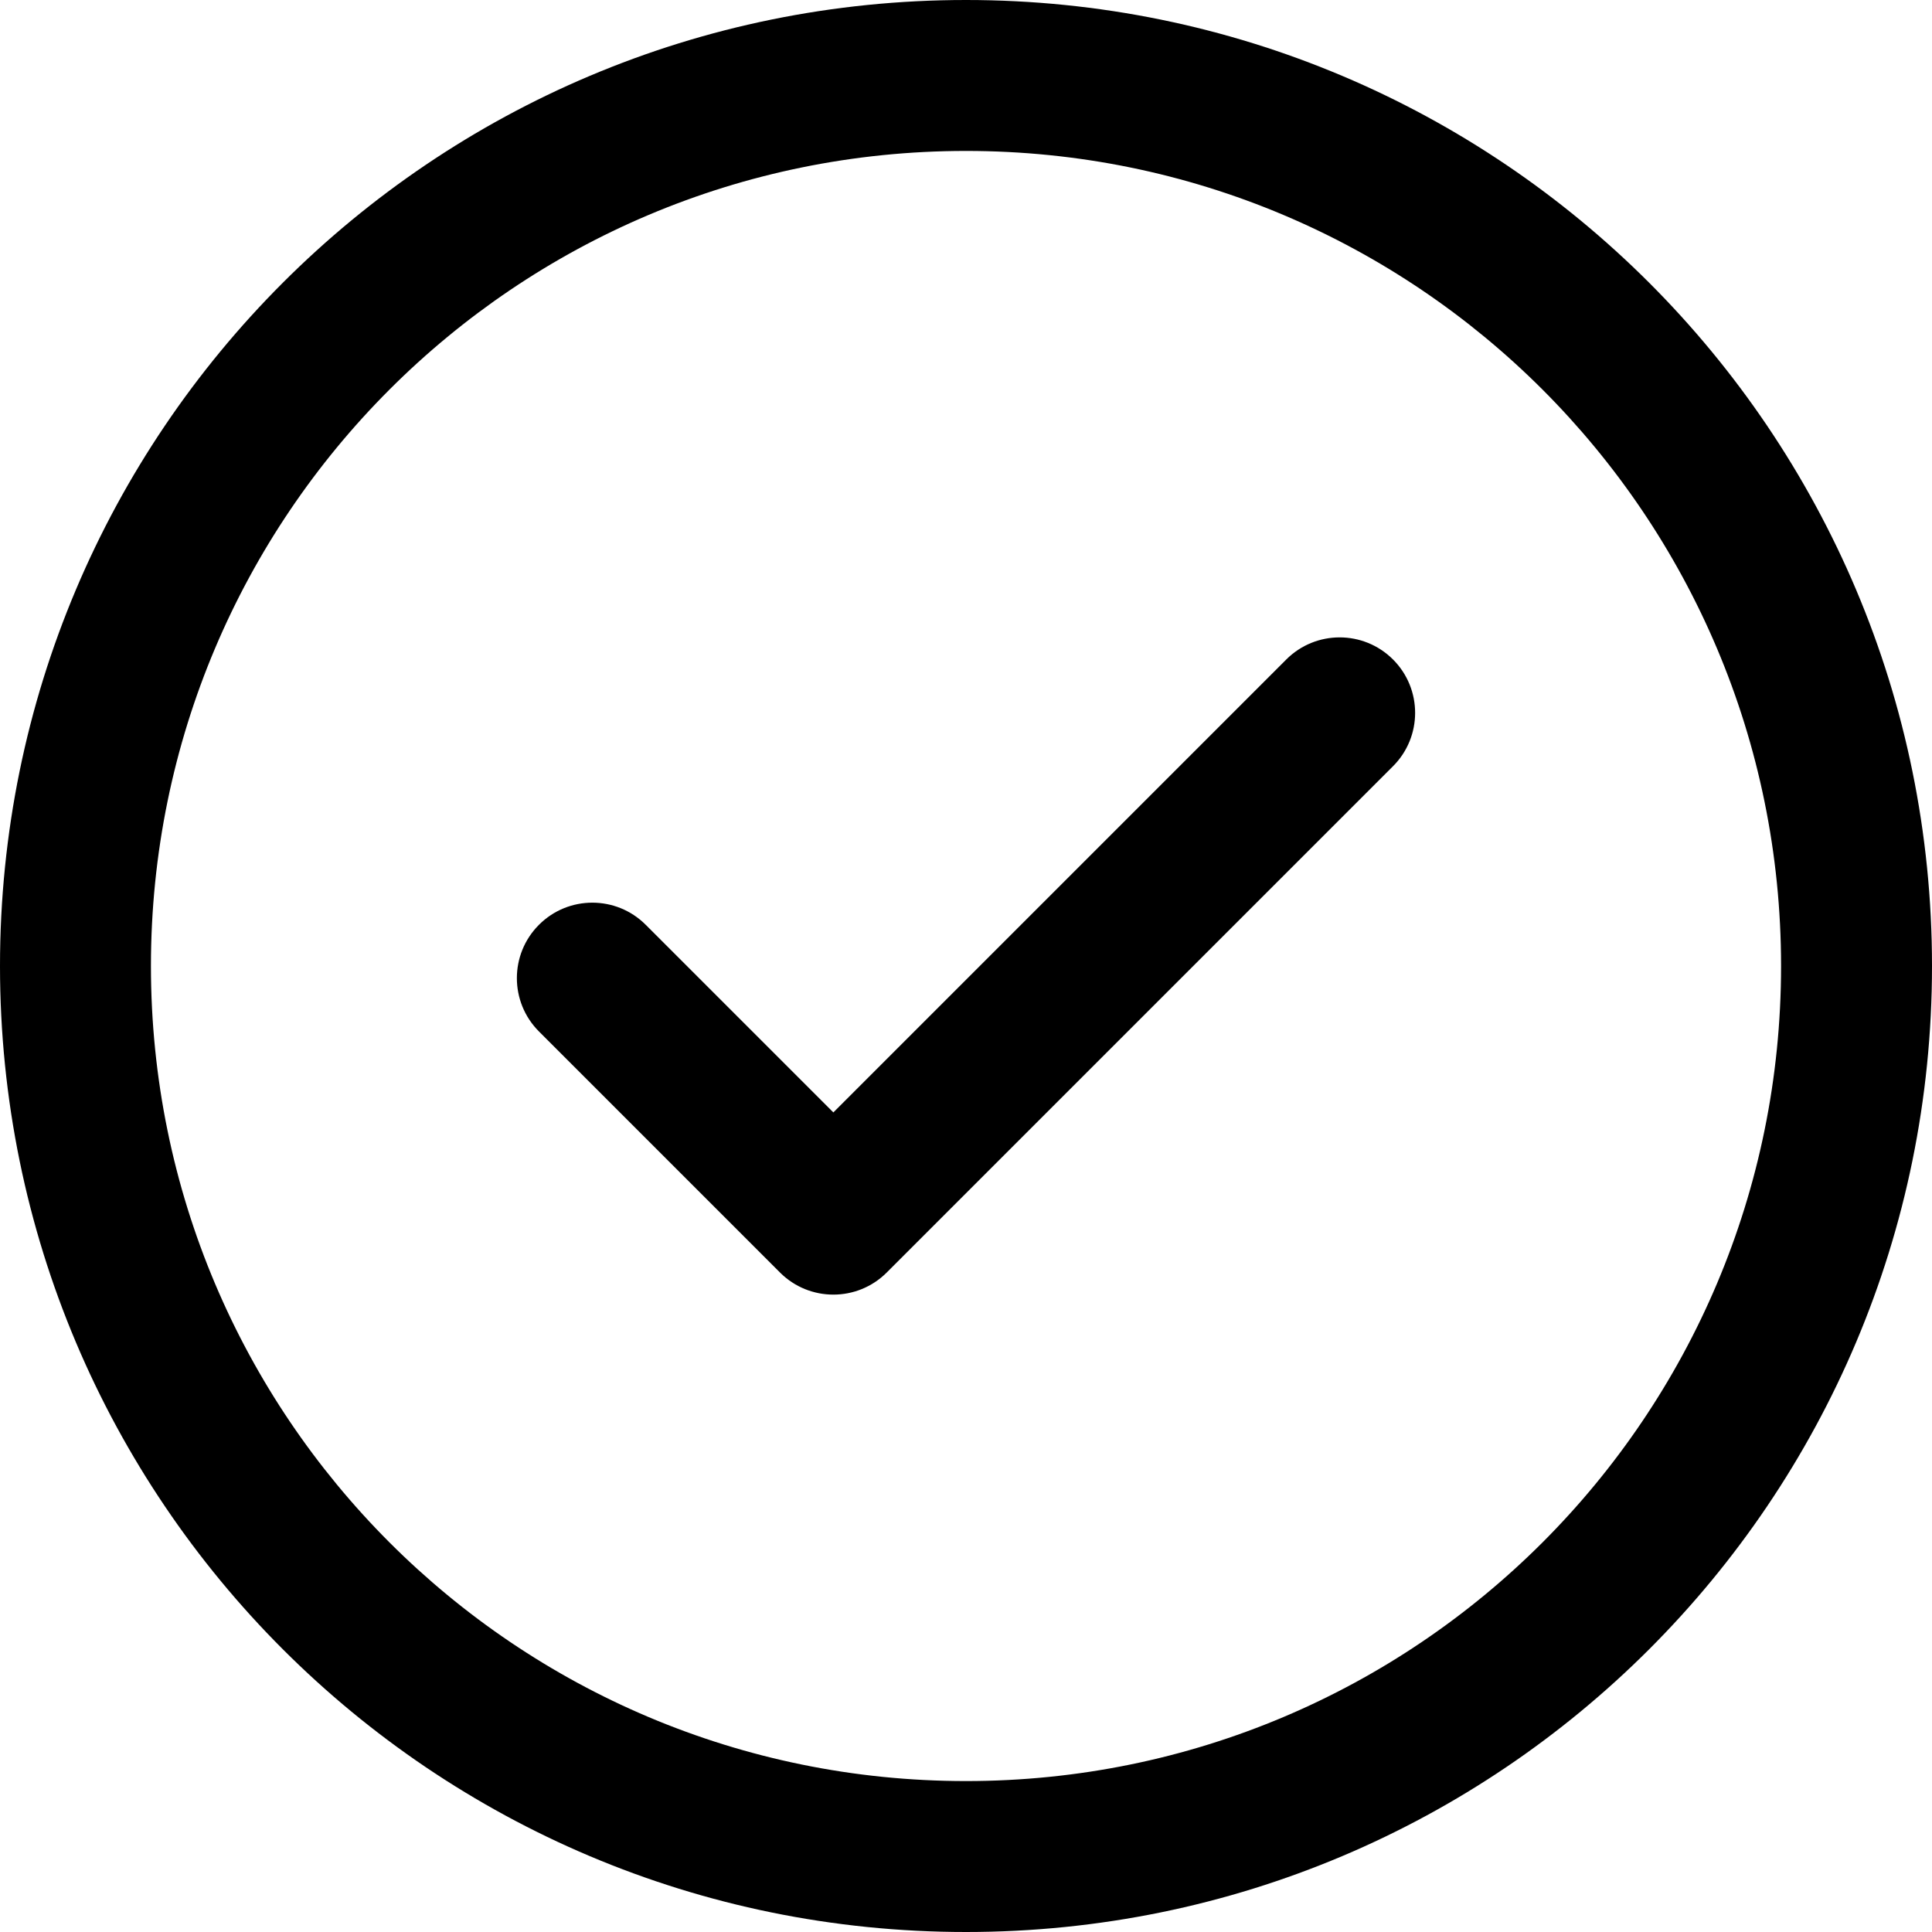
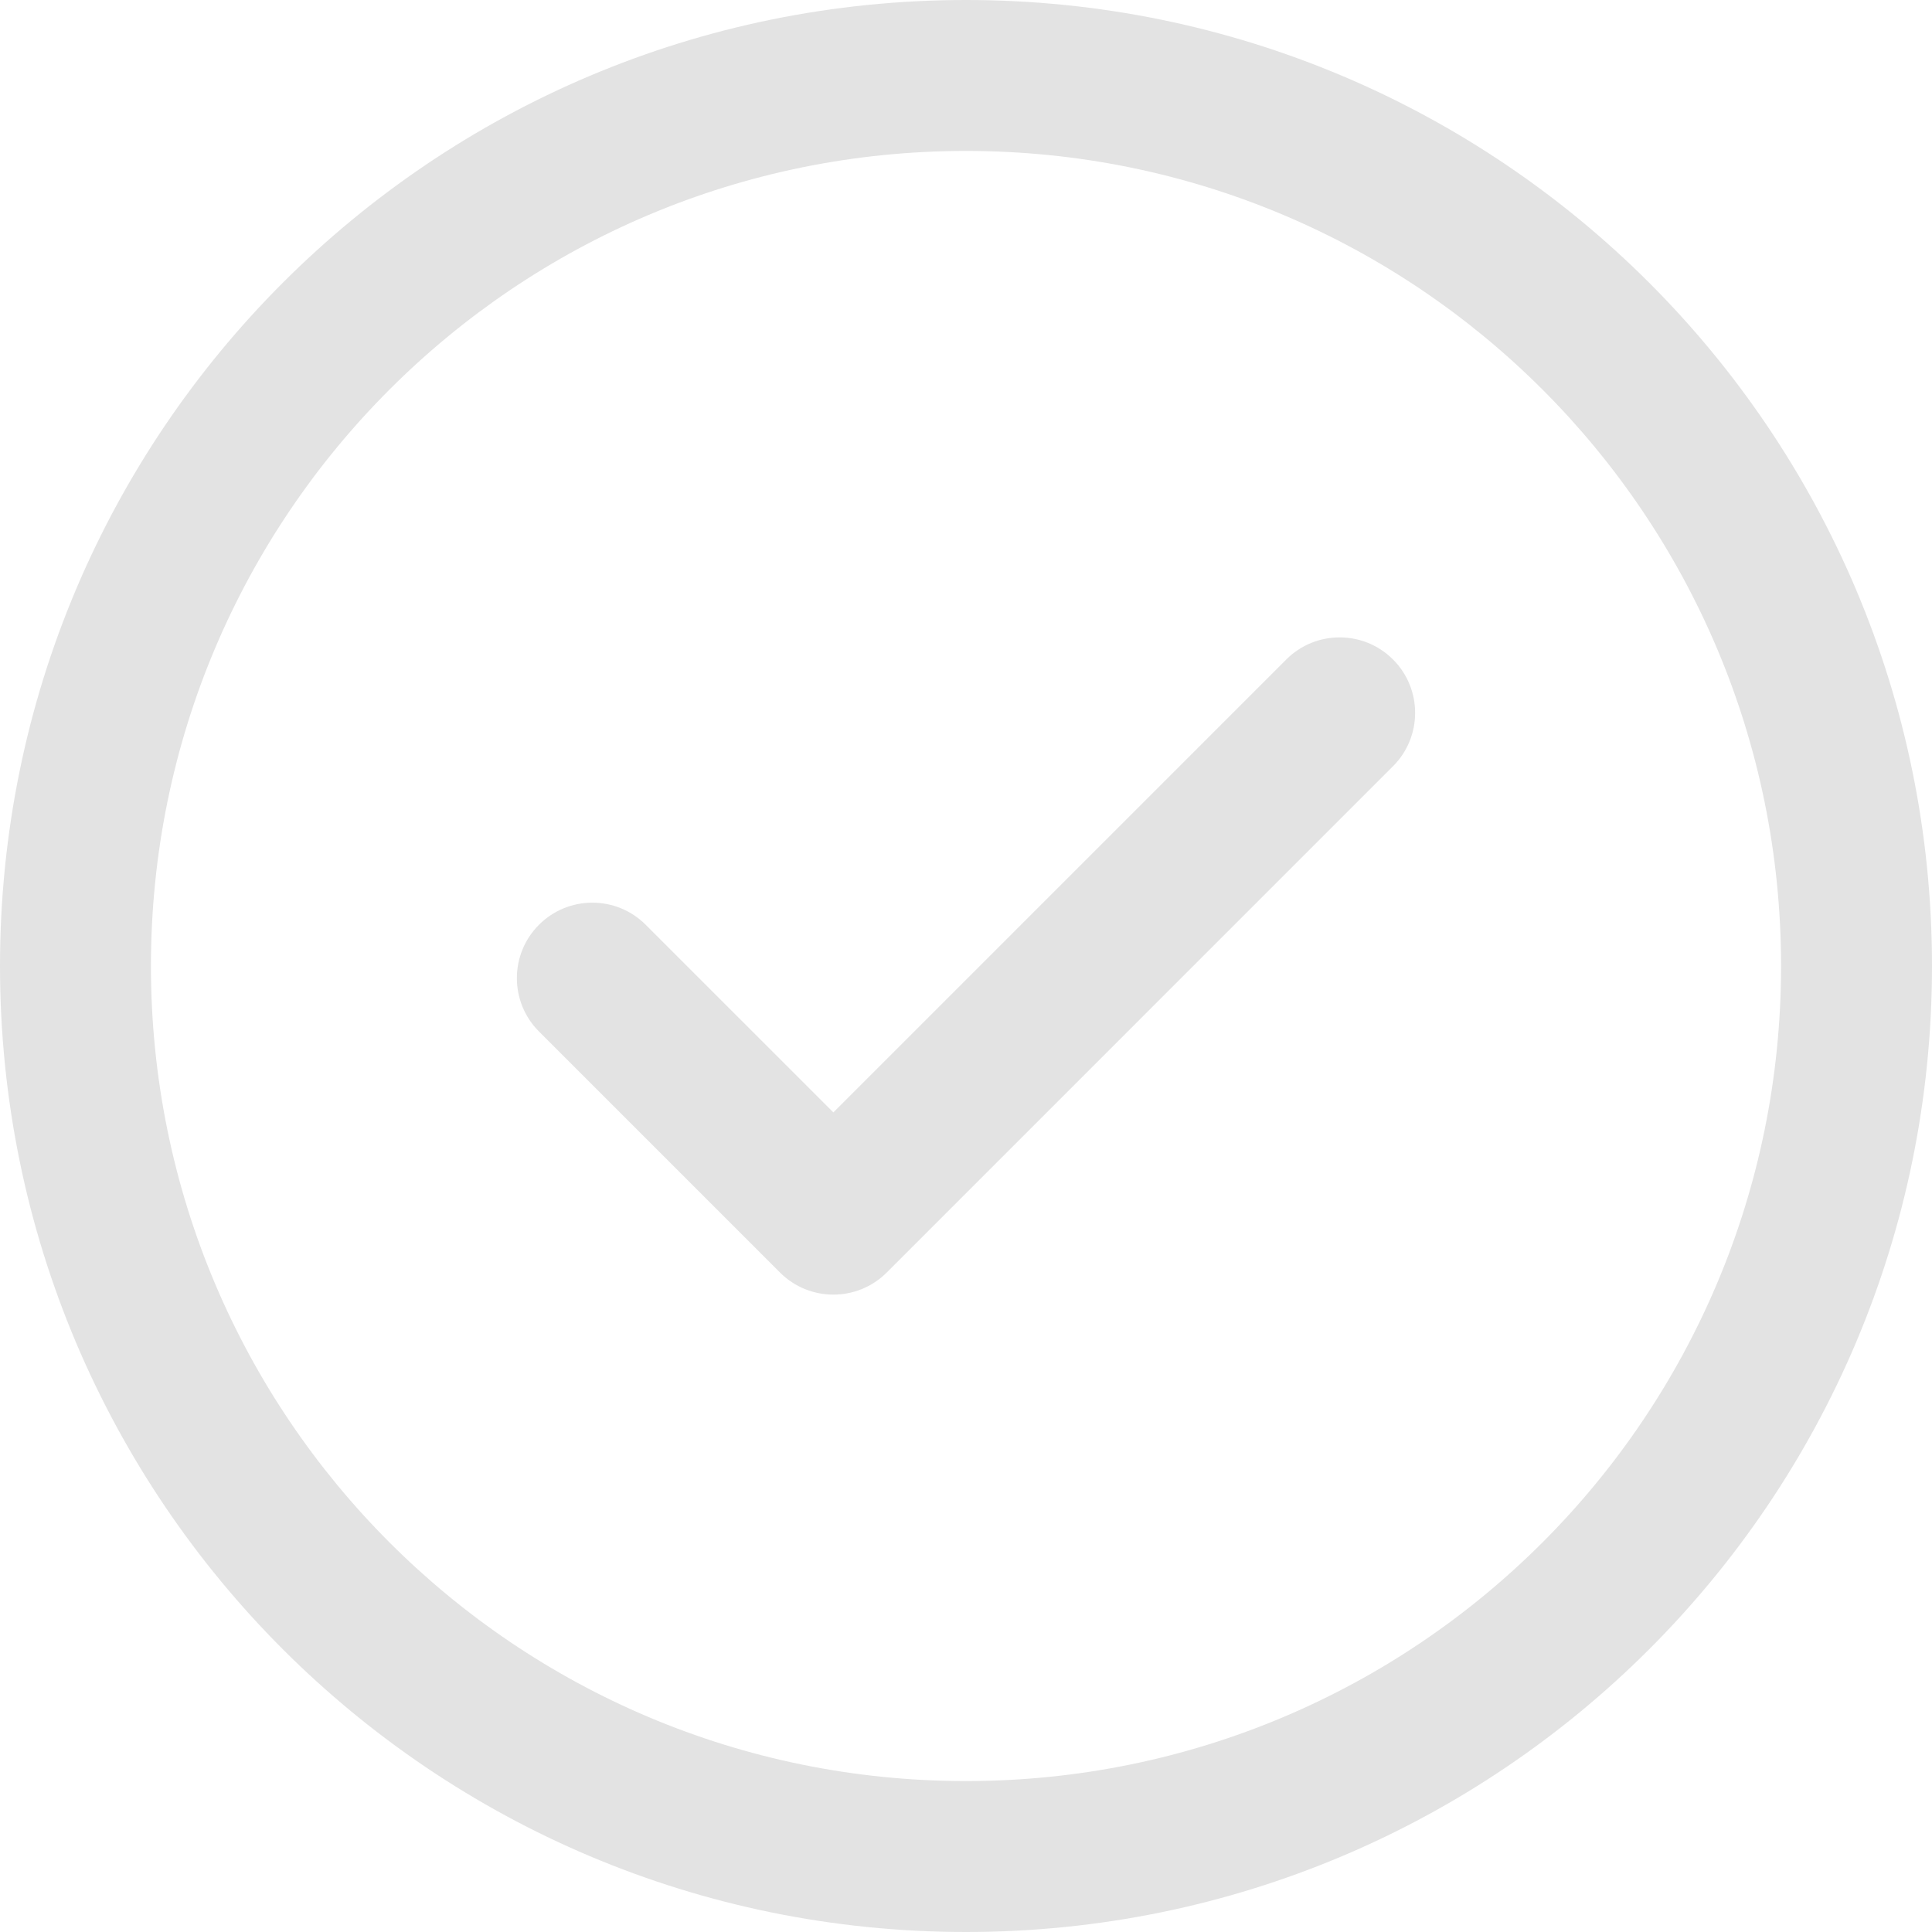
<svg xmlns="http://www.w3.org/2000/svg" height="512pt" viewBox="0 0 512 512" width="512pt">
-   <path d="m369.164 174.77c7.812 7.812 7.812 20.477 0 28.285l-134.172 134.176c-7.812 7.809-20.473 7.809-28.285 0l-63.871-63.875c-7.812-7.809-7.812-20.473 0-28.281 7.809-7.812 20.473-7.812 28.281 0l49.73 49.73 120.031-120.035c7.812-7.809 20.477-7.809 28.285 0zm142.836 81.23c0 141.504-114.516 256-256 256-141.504 0-256-114.516-256-256 0-141.504 114.516-256 256-256 141.504 0 256 114.516 256 256zm-40 0c0-119.395-96.621-216-216-216-119.395 0-216 96.621-216 216 0 119.395 96.621 216 216 216 119.395 0 216-96.621 216-216zm0 0" />
+   <path fill="#e3e3e3" d="m369.164 174.77c7.812 7.812 7.812 20.477 0 28.285l-134.172 134.176c-7.812 7.809-20.473 7.809-28.285 0l-63.871-63.875c-7.812-7.809-7.812-20.473 0-28.281 7.809-7.812 20.473-7.812 28.281 0l49.73 49.73 120.031-120.035c7.812-7.809 20.477-7.809 28.285 0zm142.836 81.23c0 141.504-114.516 256-256 256-141.504 0-256-114.516-256-256 0-141.504 114.516-256 256-256 141.504 0 256 114.516 256 256zm-40 0c0-119.395-96.621-216-216-216-119.395 0-216 96.621-216 216 0 119.395 96.621 216 216 216 119.395 0 216-96.621 216-216zm0 0" />
</svg>
